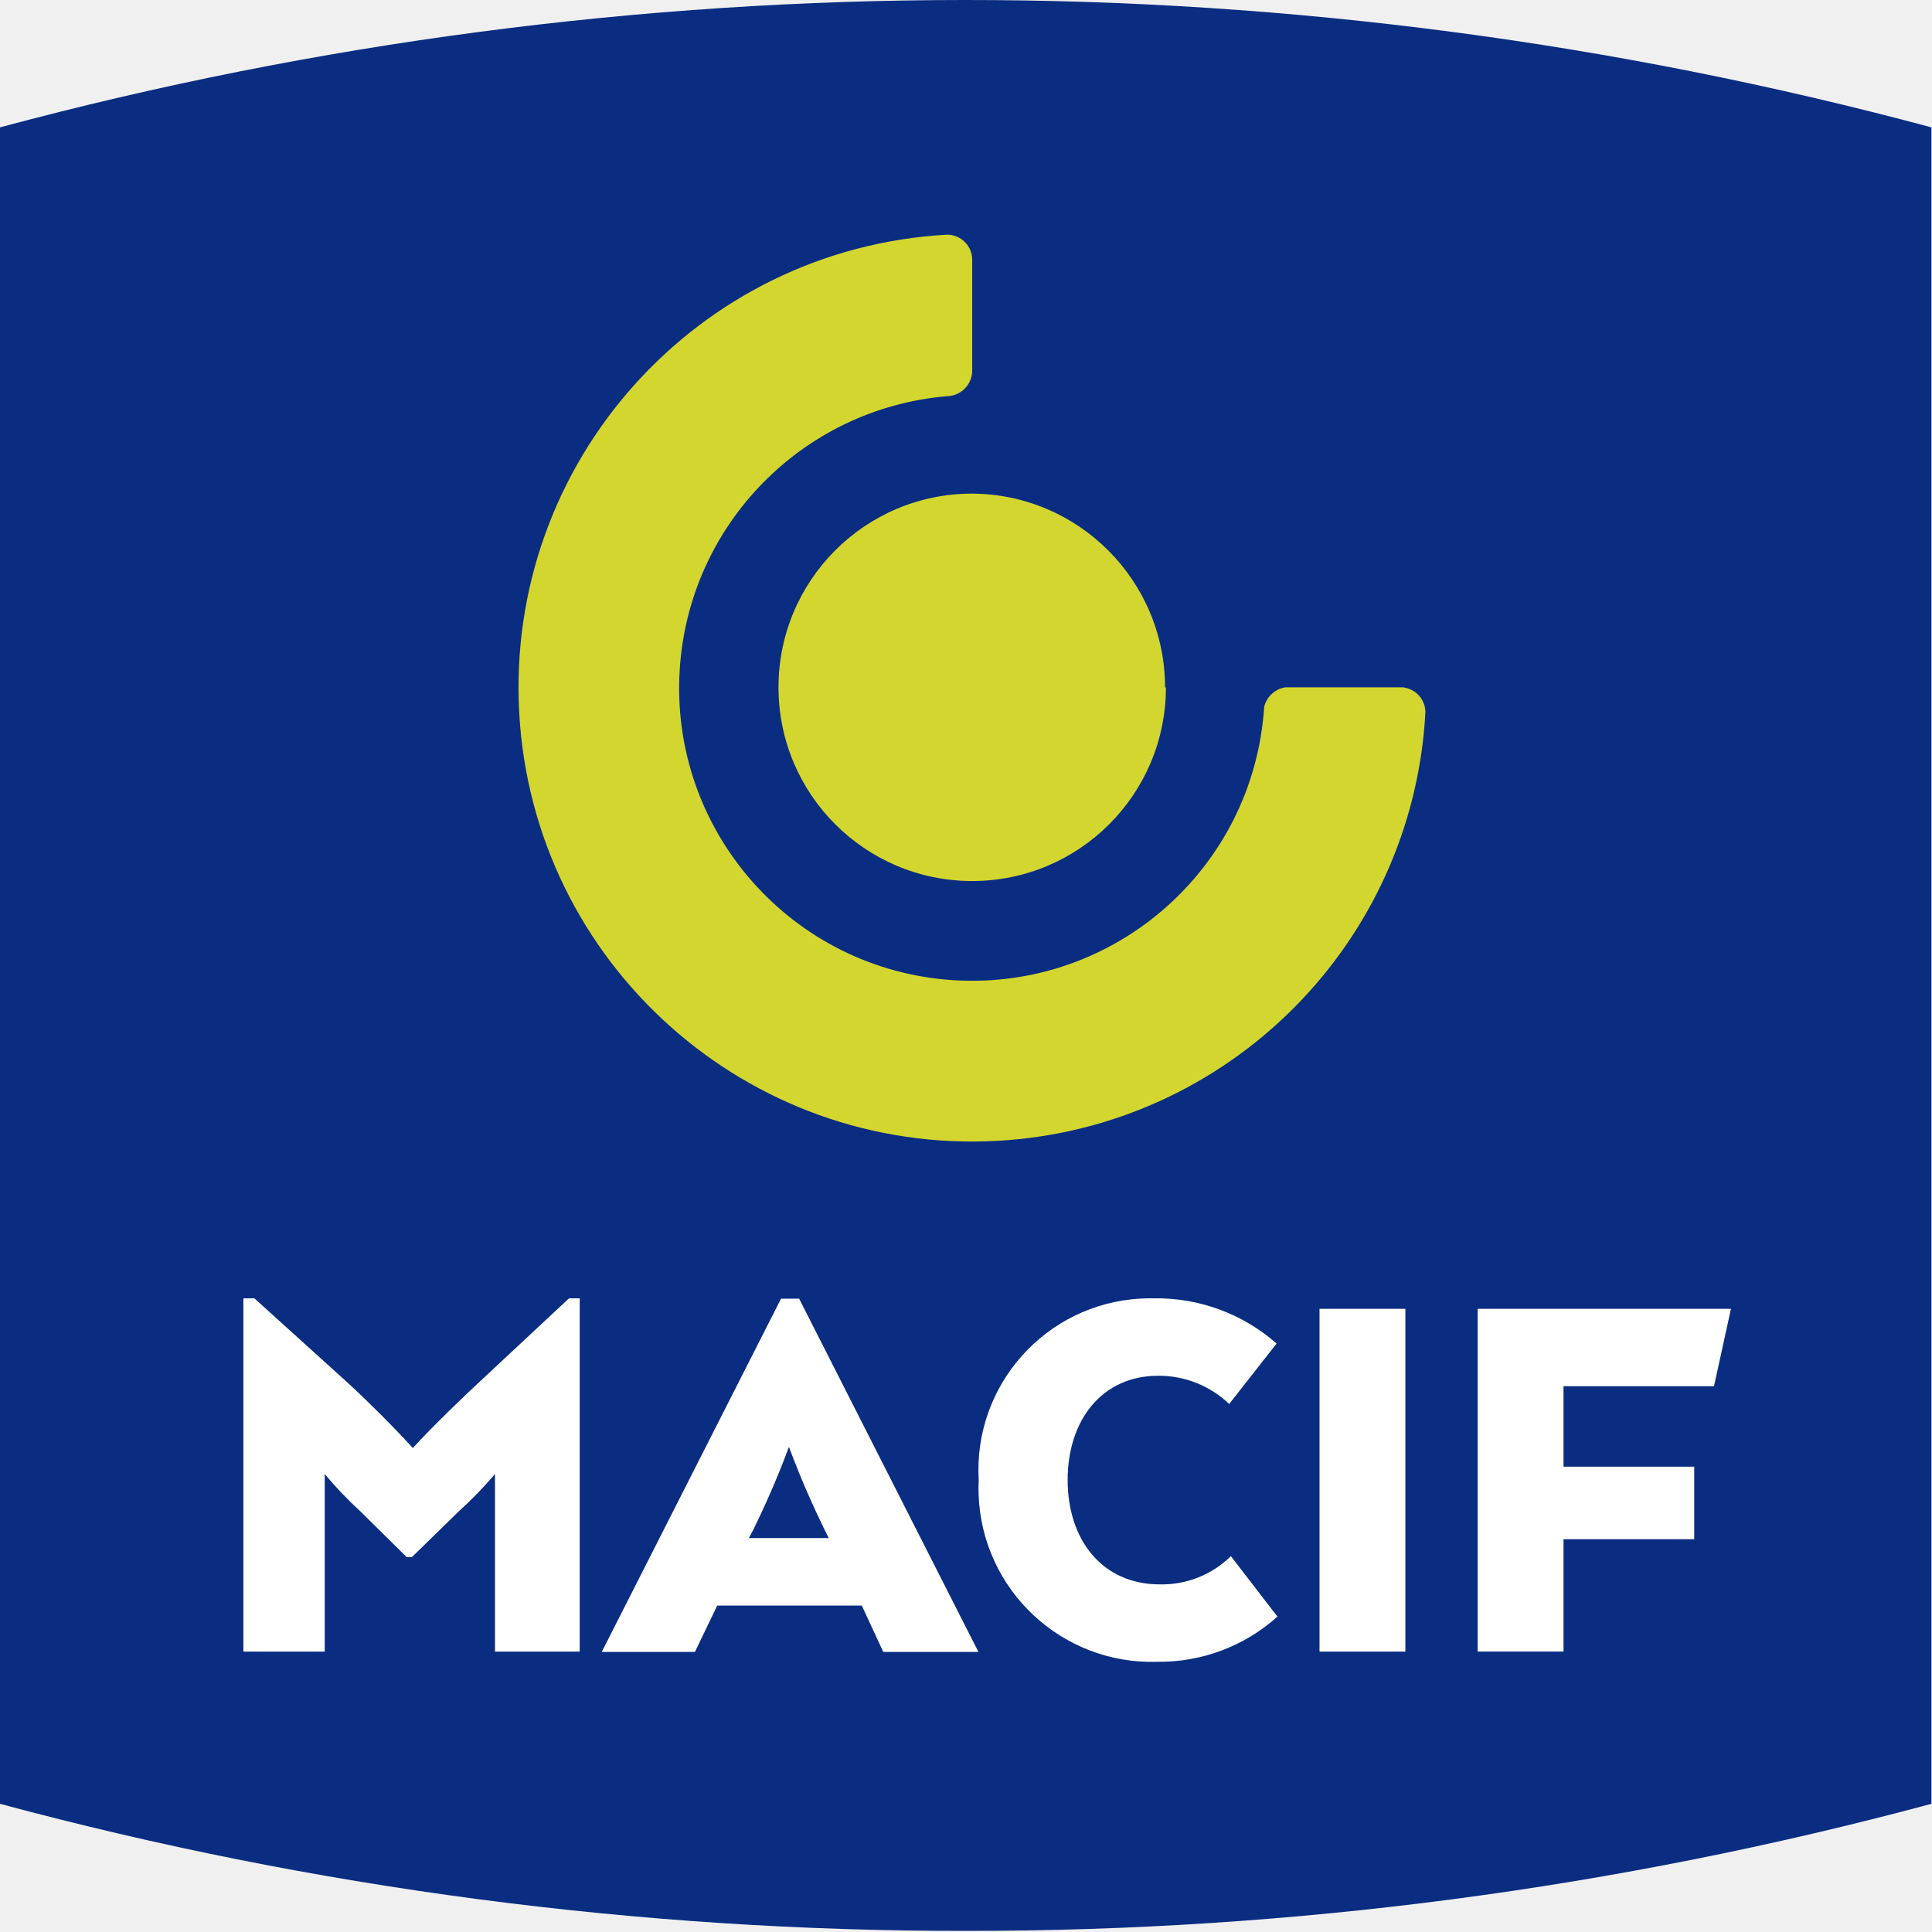
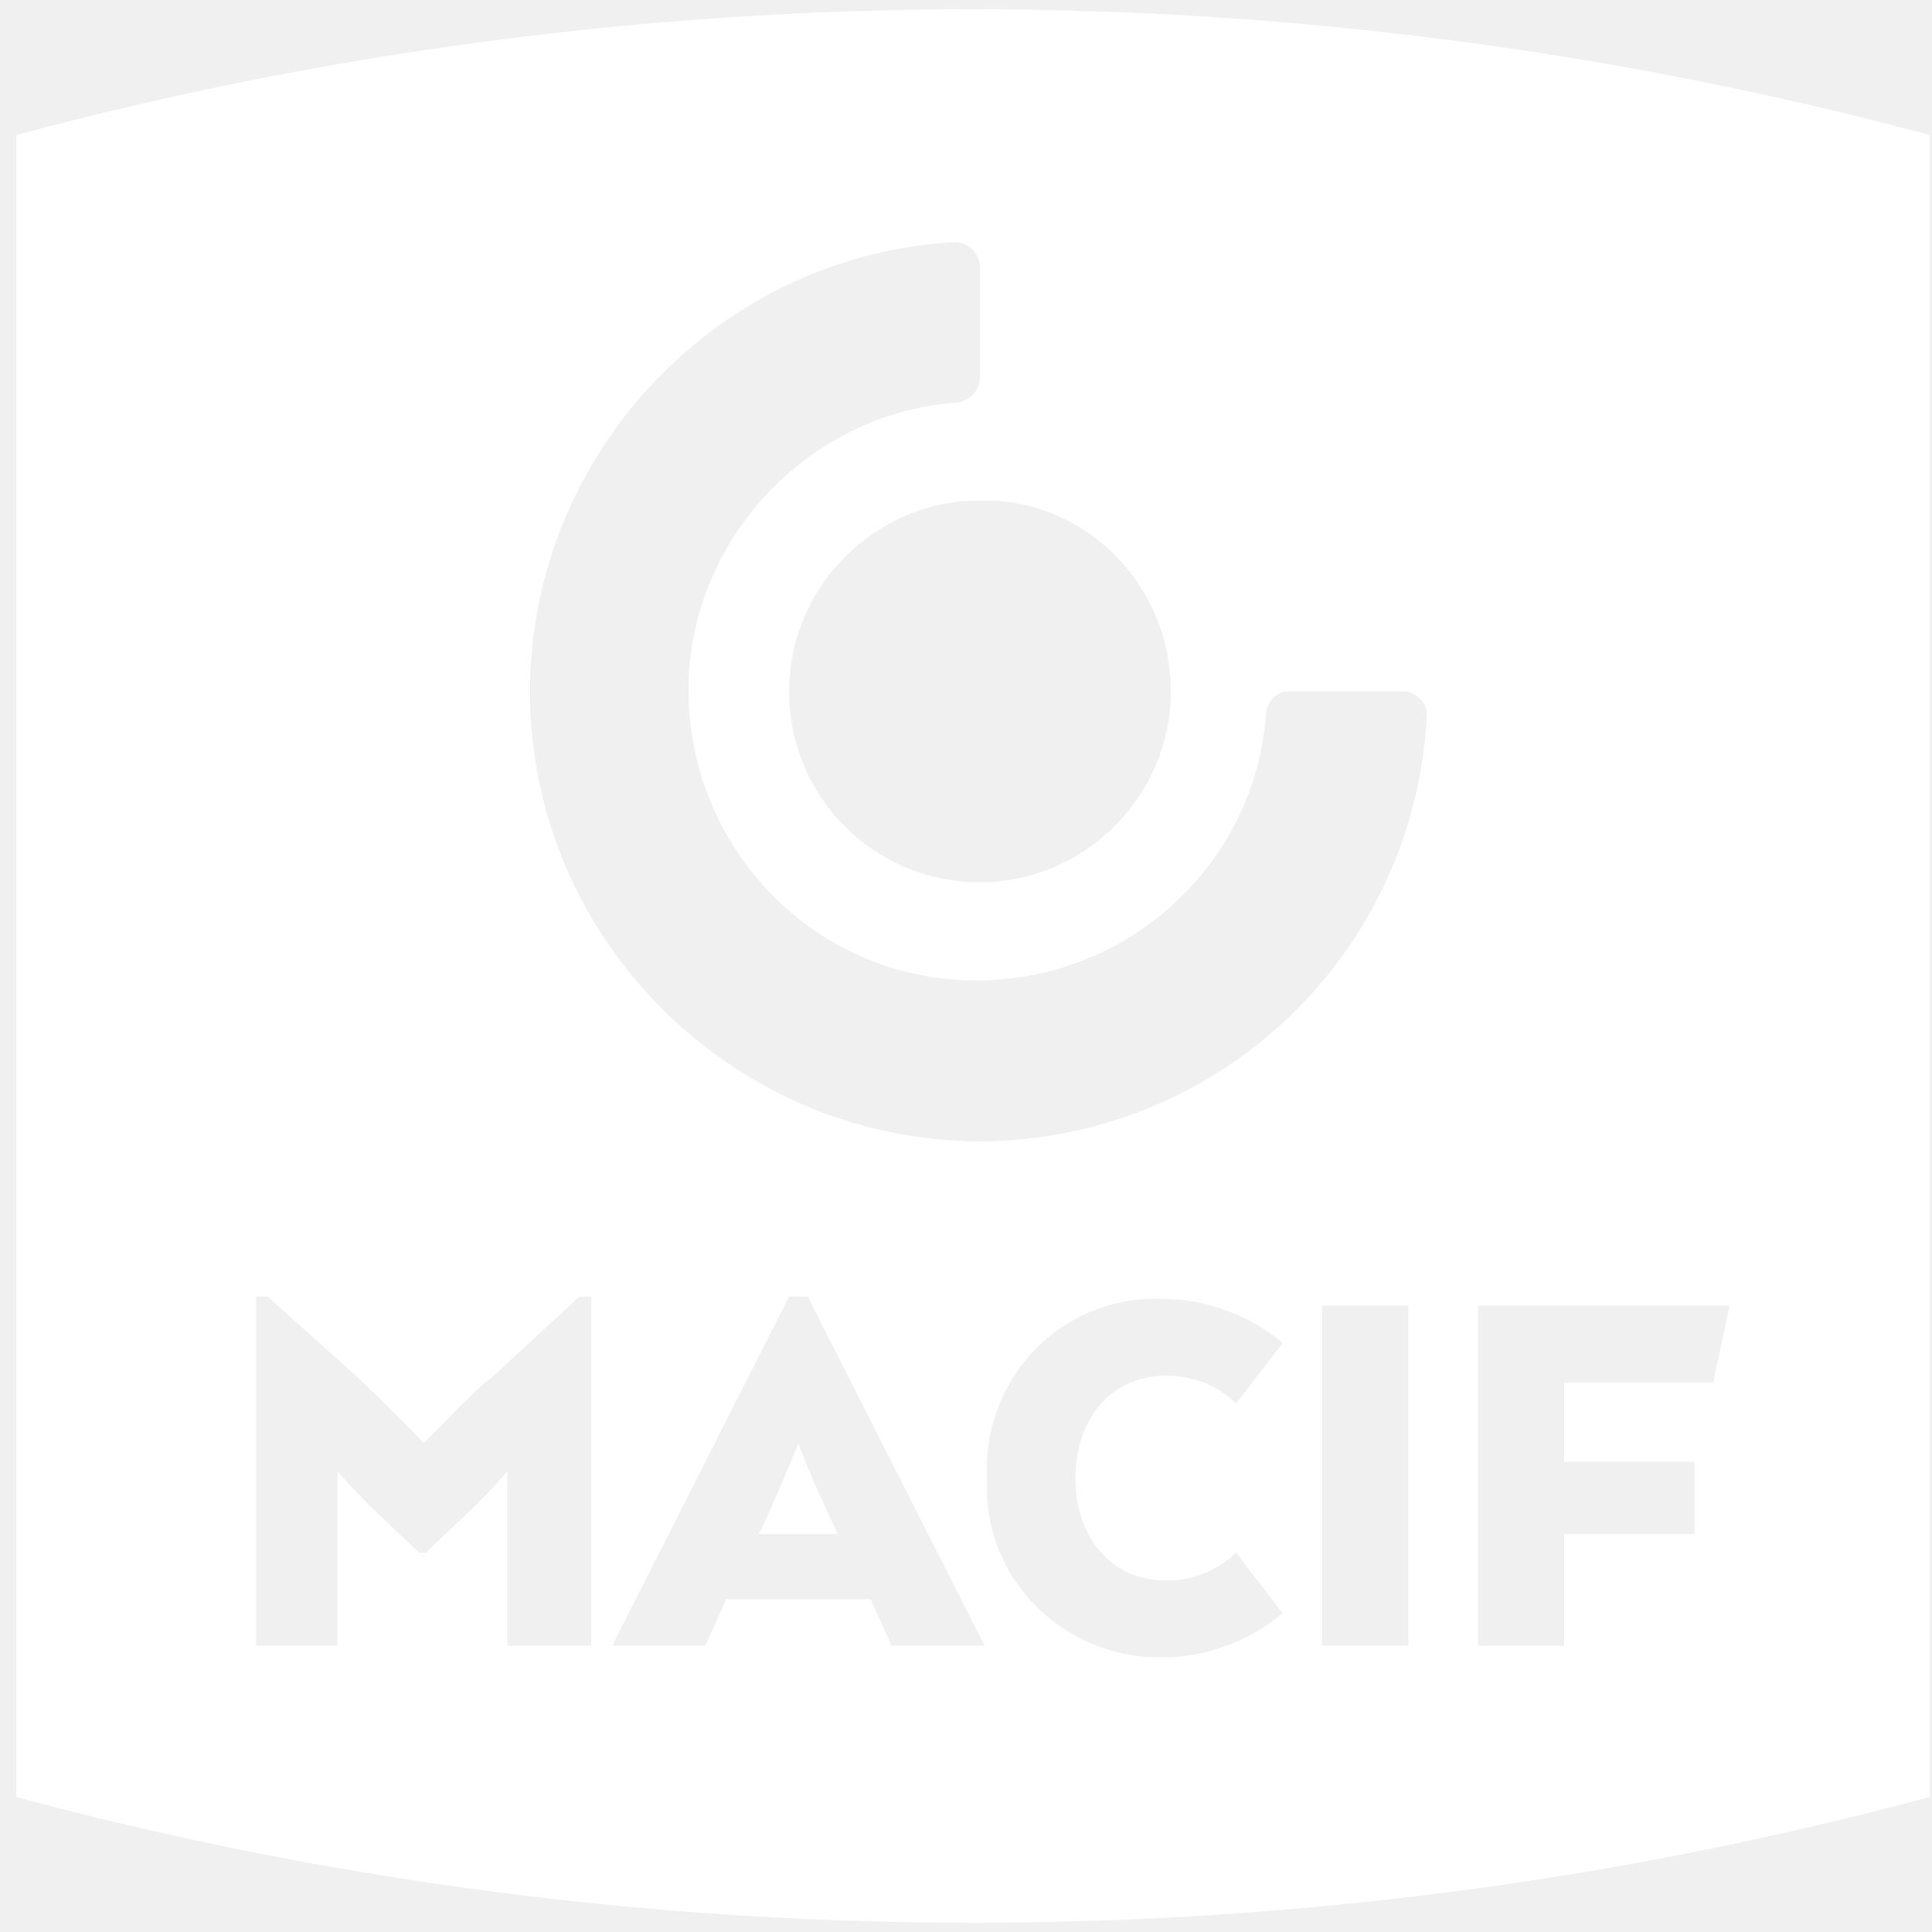
- <svg xmlns="http://www.w3.org/2000/svg" xmlns:xlink="http://www.w3.org/1999/xlink" width="236px" height="236px" viewBox="0 0 236 236" version="1.1">
-   <defs>
-     <polygon id="path-1" points="0 236.864 235.93 236.864 235.93 0.999 0 0.999" />
-   </defs>
-   <g id="Symbols" stroke="none" stroke-width="1" fill="none" fill-rule="evenodd">
-     <g id="Logos/MACIF">
-       <g id="Group-2" transform="translate(0, -1)">
-         <g id="Group">
-           <g id="Page-1">
-             <path d="M235.93,16.558 L235.93,221.342 C197.474,231.683 157.822,236.901 118,236.864 C78.154,236.912 38.477,231.693 0,221.342 L0,16.558 C77.274,-4.186 158.656,-4.186 235.93,16.558" id="Fill-1" fill="#0A2D82" />
-             <path d="M142.421,84.958 C142.421,98.027 131.828,108.62 118.759,108.62 C105.69,108.62 95.097,98.027 95.097,84.958 C95.097,71.93 105.628,61.351 118.655,61.296 C131.728,61.316 142.317,71.92 142.317,84.992" id="Fill-3" fill="#D3D62E" />
-             <path d="M171.533,84.958 L157.011,84.958 C155.749,85.158 154.728,86.096 154.424,87.338 C153.152,107.05 136.14,122 116.427,120.73 C96.715,119.457 81.762,102.446 83.035,82.733 C84.173,65.073 98.056,50.9 115.689,49.396 C117.41,49.358 118.78,47.944 118.759,46.222 L118.759,32.736 C118.759,31.039 117.383,29.666 115.689,29.666 C85.122,31.366 61.725,57.522 63.426,88.09 C65.123,118.657 91.282,142.057 121.846,140.357 C150.089,138.78 172.616,116.201 174.12,87.959 C174.089,86.472 172.999,85.227 171.533,84.992" id="Fill-5" fill="#D3D62E" />
-             <path d="M60.465,188.608 L60.465,181.057 C59.096,182.665 57.62,184.189 56.05,185.607 L50.325,191.195 L49.669,191.195 L44.012,185.607 C42.464,184.193 41.008,182.668 39.666,181.057 L39.666,188.608 L39.666,202.75 L29.732,202.75 L29.732,159.599 L31.078,159.599 L42.288,169.74 C44.047,171.327 47.772,174.949 50.428,177.881 C52.912,175.156 56.878,171.361 58.637,169.74 L69.503,159.599 L70.813,159.599 L70.813,202.75 L60.465,202.75 L60.465,188.608 Z" id="Fill-7" fill="#FFFFFF" />
-             <path d="M105.272,197.126 L87.612,197.126 L84.887,202.787 L73.504,202.787 L95.407,159.633 L97.615,159.633 L119.518,202.787 L107.894,202.787 L105.272,197.126 Z M91.475,188.883 L101.237,188.883 L100.719,187.851 C99.443,185.23 97.925,181.919 96.373,177.742 C94.821,181.919 93.303,185.23 92.027,187.851 L91.475,188.883 Z" id="Fill-9" fill="#FFFFFF" />
-             <path d="M156.045,198.474 C152.023,202.086 146.79,204.055 141.385,203.993 C129.696,204.369 119.914,195.197 119.538,183.504 C119.52,182.928 119.524,182.352 119.552,181.78 C118.882,170.218 127.716,160.301 139.278,159.628 C139.819,159.597 140.361,159.59 140.903,159.597 C146.428,159.497 151.795,161.467 155.941,165.12 L150.147,172.501 C147.818,170.269 144.714,169.035 141.489,169.052 C134.59,169.052 130.417,174.502 130.417,181.78 C130.417,189.058 134.59,194.538 141.696,194.538 C144.928,194.604 148.049,193.362 150.354,191.089 L156.045,198.474 Z" id="Fill-11" fill="#FFFFFF" />
-             <mask id="mask-2" fill="white">
-               <use xlink:href="#path-1" />
-             </mask>
-             <g id="Clip-14" />
-             <polygon id="Fill-13" fill="#FFFFFF" mask="url(#mask-2)" points="161.185 202.751 171.67 202.751 171.67 160.876 161.185 160.876" />
-             <polygon id="Fill-15" fill="#FFFFFF" mask="url(#mask-2)" points="190.987 170.327 190.987 180.158 206.957 180.158 206.957 189.022 190.987 189.022 190.987 202.747 180.501 202.747 180.501 160.876 211.441 160.876 209.372 170.327" />
-           </g>
-         </g>
-       </g>
-     </g>
-   </g>
+ <svg xmlns="http://www.w3.org/2000/svg" viewBox="0 0 83 83" fill="none">
+   <path d="M32.8 65.5L32.6 65.9H36L35.8 65.5C35.4 64.6 34.8 63.4 34.3 62C33.7 63.5 33.2 64.6 32.8 65.5Z" fill="white" />
+   <path d="M0.7 5.8V77.2C14.1 80.8 27.9 82.6 41.8 82.6C55.7 82.6 69.5 80.8 82.9 77.2V5.8C56 -1.4 27.6 -1.4 0.7 5.8ZM50.3 29.7C50.3 34.2 46.6 37.9 42.1 37.9C37.5 37.9 33.9 34.2 33.9 29.7C33.9 25.2 37.6 21.5 42.1 21.5C46.6 21.4 50.3 25.1 50.3 29.7ZM25.4 70.7H21.8V65.8C21.8 65 21.8 64 21.8 63.2C21.3 63.8 20.8 64.3 20.3 64.8L18.3 66.7H18L16 64.8C15.5 64.3 15 63.8 14.5 63.2C14.5 64.1 14.5 65 14.5 65.8V70.7H11V55.7H11.5L15.4 59.2C16 59.8 17.3 61 18.2 62C19.1 61.1 20.4 59.7 21.1 59.2L24.9 55.7H25.4V70.7V70.7ZM38.3 70.7L37.4 68.7H31.2L30.3 70.7H26.3L33.9 55.7H34.7L42.3 70.7H38.3ZM50 71.2C45.9 71.3 42.5 68.1 42.4 64.1C42.4 63.9 42.4 63.7 42.4 63.5C42.2 59.5 45.2 56 49.3 55.8C49.5 55.8 49.7 55.8 49.9 55.8C51.8 55.8 53.7 56.5 55.1 57.7L53.1 60.3C52.3 59.5 51.2 59.1 50.1 59.1C47.7 59.1 46.2 61 46.2 63.5C46.2 66 47.7 67.9 50.1 67.9C51.2 67.9 52.3 67.5 53.1 66.7L55.1 69.3C53.7 70.5 51.8 71.2 50 71.2ZM60.5 70.7H56.8V56.1H60.5V70.7ZM43.2 49C32.6 49.6 23.4 41.4 22.8 30.8C22.2 20.2 30.4 11 41 10.4C41.6 10.4 42.1 10.9 42.1 11.5V16.2C42.1 16.8 41.6 17.3 41 17.3C34.9 17.8 30 22.8 29.6 28.9C29.2 35.8 34.4 41.7 41.2 42.1C48.1 42.5 54 37.3 54.4 30.5C54.5 30.1 54.9 29.7 55.3 29.7H60.4C60.9 29.8 61.3 30.2 61.3 30.7C60.8 40.6 53 48.4 43.2 49ZM73.6 59.4H67.2V62.8H72.8V65.9H67.2V70.7H63.5V56.1H74.3L73.6 59.4Z" fill="white" />
</svg>
